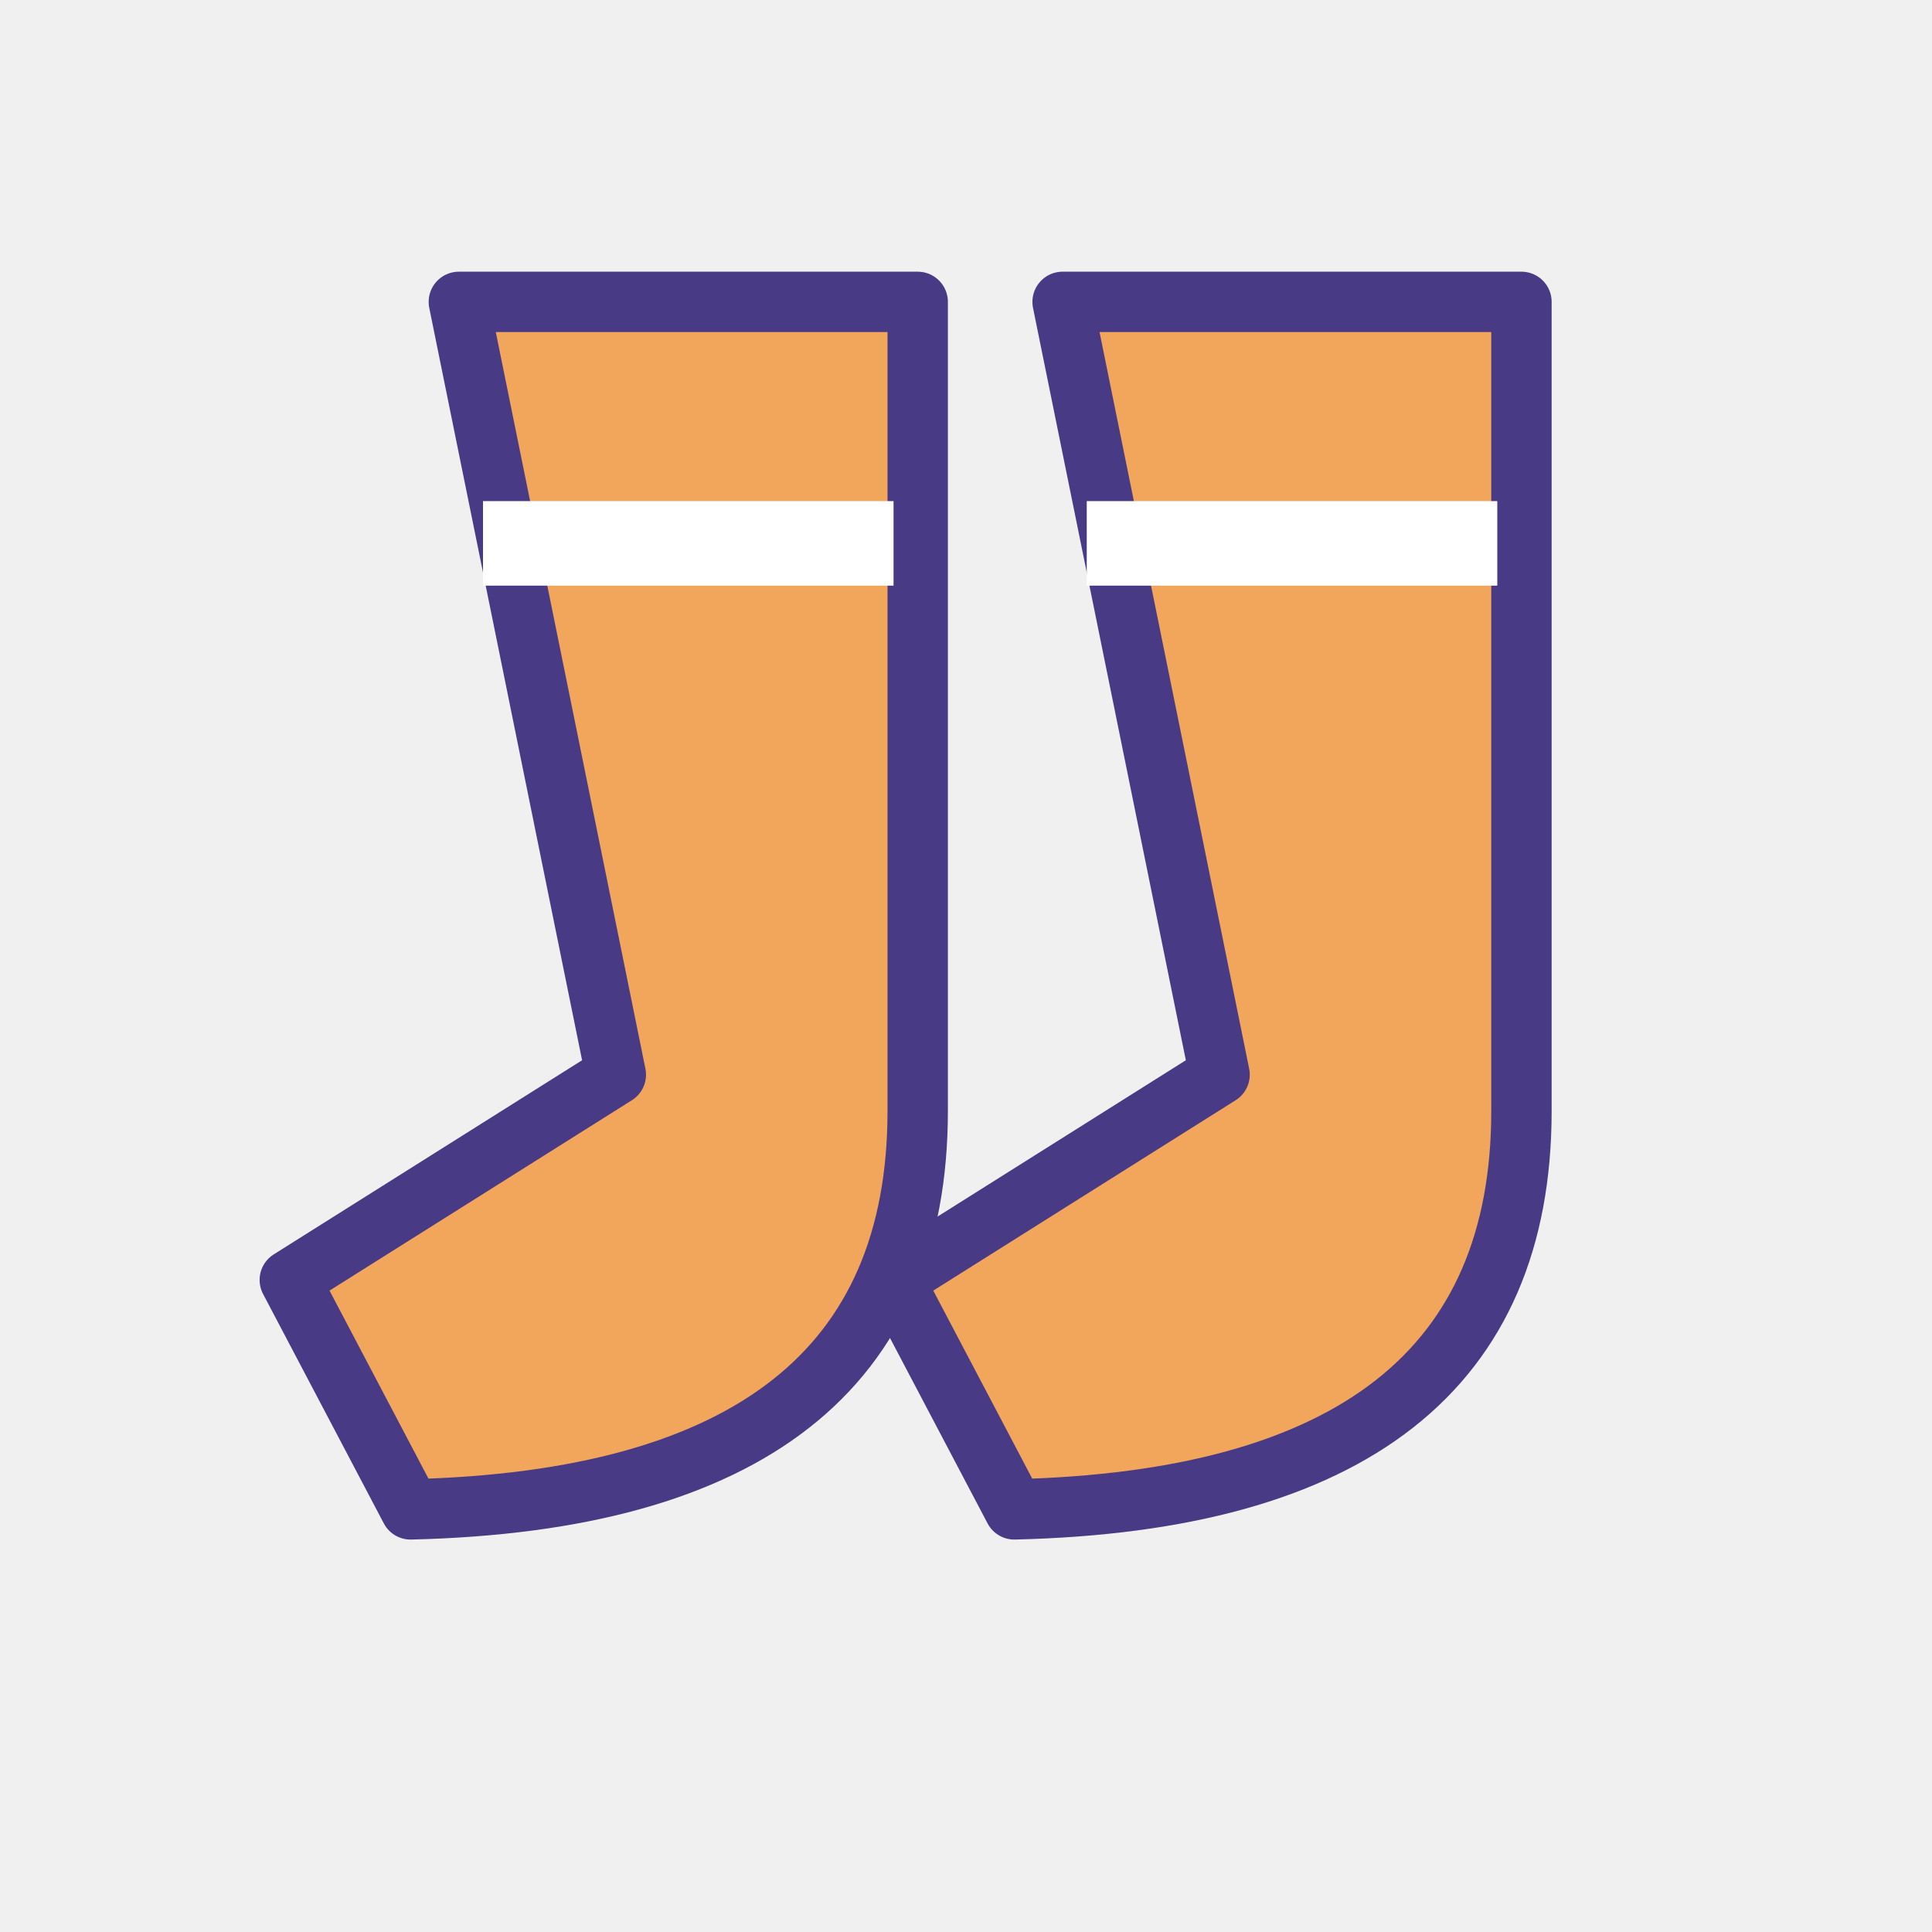
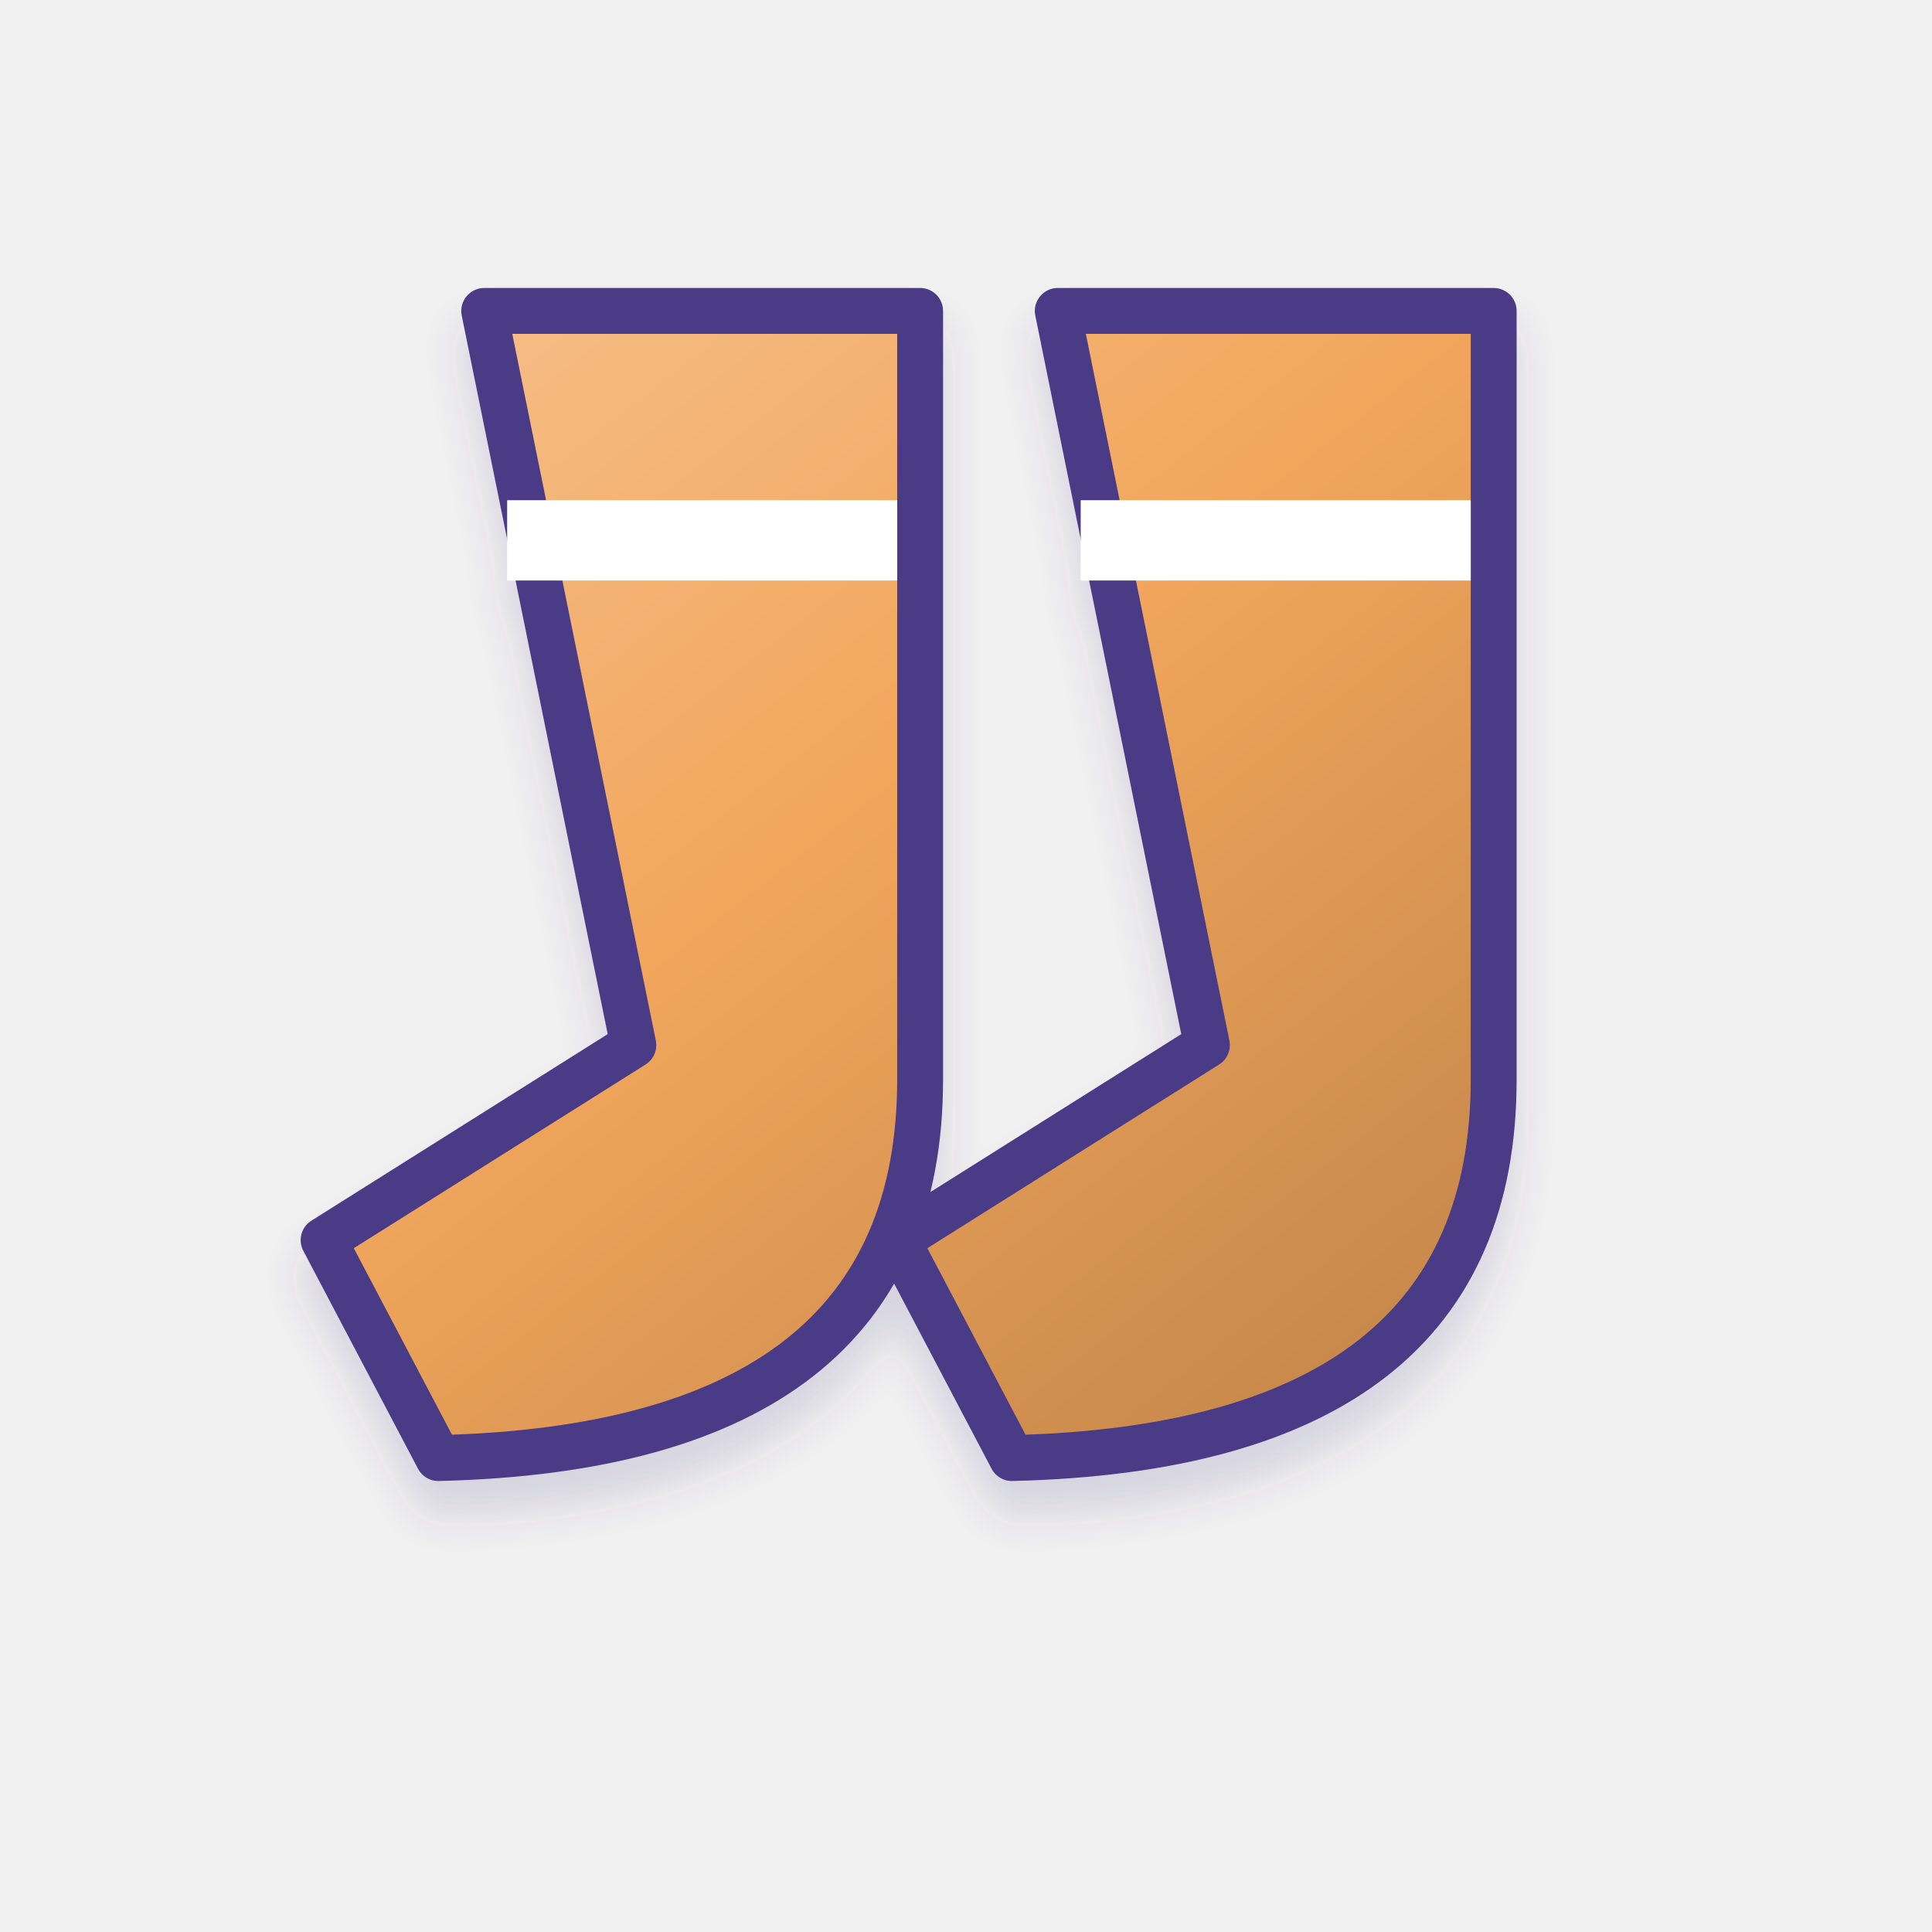
- <svg xmlns="http://www.w3.org/2000/svg" viewBox="0 0 160 160" role="img">
-   <path d="M38 25h38v67q0 32-42 33l-10-19 27-17zM88 25h38v67q0 32-42 33l-10-19 27-17z" fill="#f2a65c" stroke="#493a85" stroke-width="5" stroke-linecap="round" stroke-linejoin="round" />
-   <path d="M40 45h34M90 45h34" stroke="#fff" stroke-width="7" />
+ <svg xmlns="http://www.w3.org/2000/svg" viewBox="0 0 160 160" role="img" data-art-direction="soft-toy">
+   <defs>
+     <linearGradient id="material-0" x1="0" y1="0" x2=".8" y2="1">
+       <stop stop-color="#f6c18d" />
+       <stop offset=".48" stop-color="#f2a65c" />
+       <stop offset="1" stop-color="#c6884b" />
+     </linearGradient>
+     <filter id="soft-shadow" x="-15%" y="-15%" width="130%" height="140%" color-interpolation-filters="sRGB">
+       <feDropShadow dx="0" dy="3" stdDeviation="1.6" flood-color="#493a85" flood-opacity=".16" />
+     </filter>
+   </defs>
+   <g transform="translate(4 2) scale(.95)" filter="url(#soft-shadow)">
+     <path d="M38 25h38v67q0 32-42 33l-10-19 27-17zM88 25h38v67q0 32-42 33l-10-19 27-17z" fill="url(#material-0)" stroke="#493a85" stroke-width="4" stroke-linecap="round" stroke-linejoin="round" />
+     <path d="M40 45h34M90 45h34" stroke="#fff" stroke-width="7" />
+   </g>
</svg>
